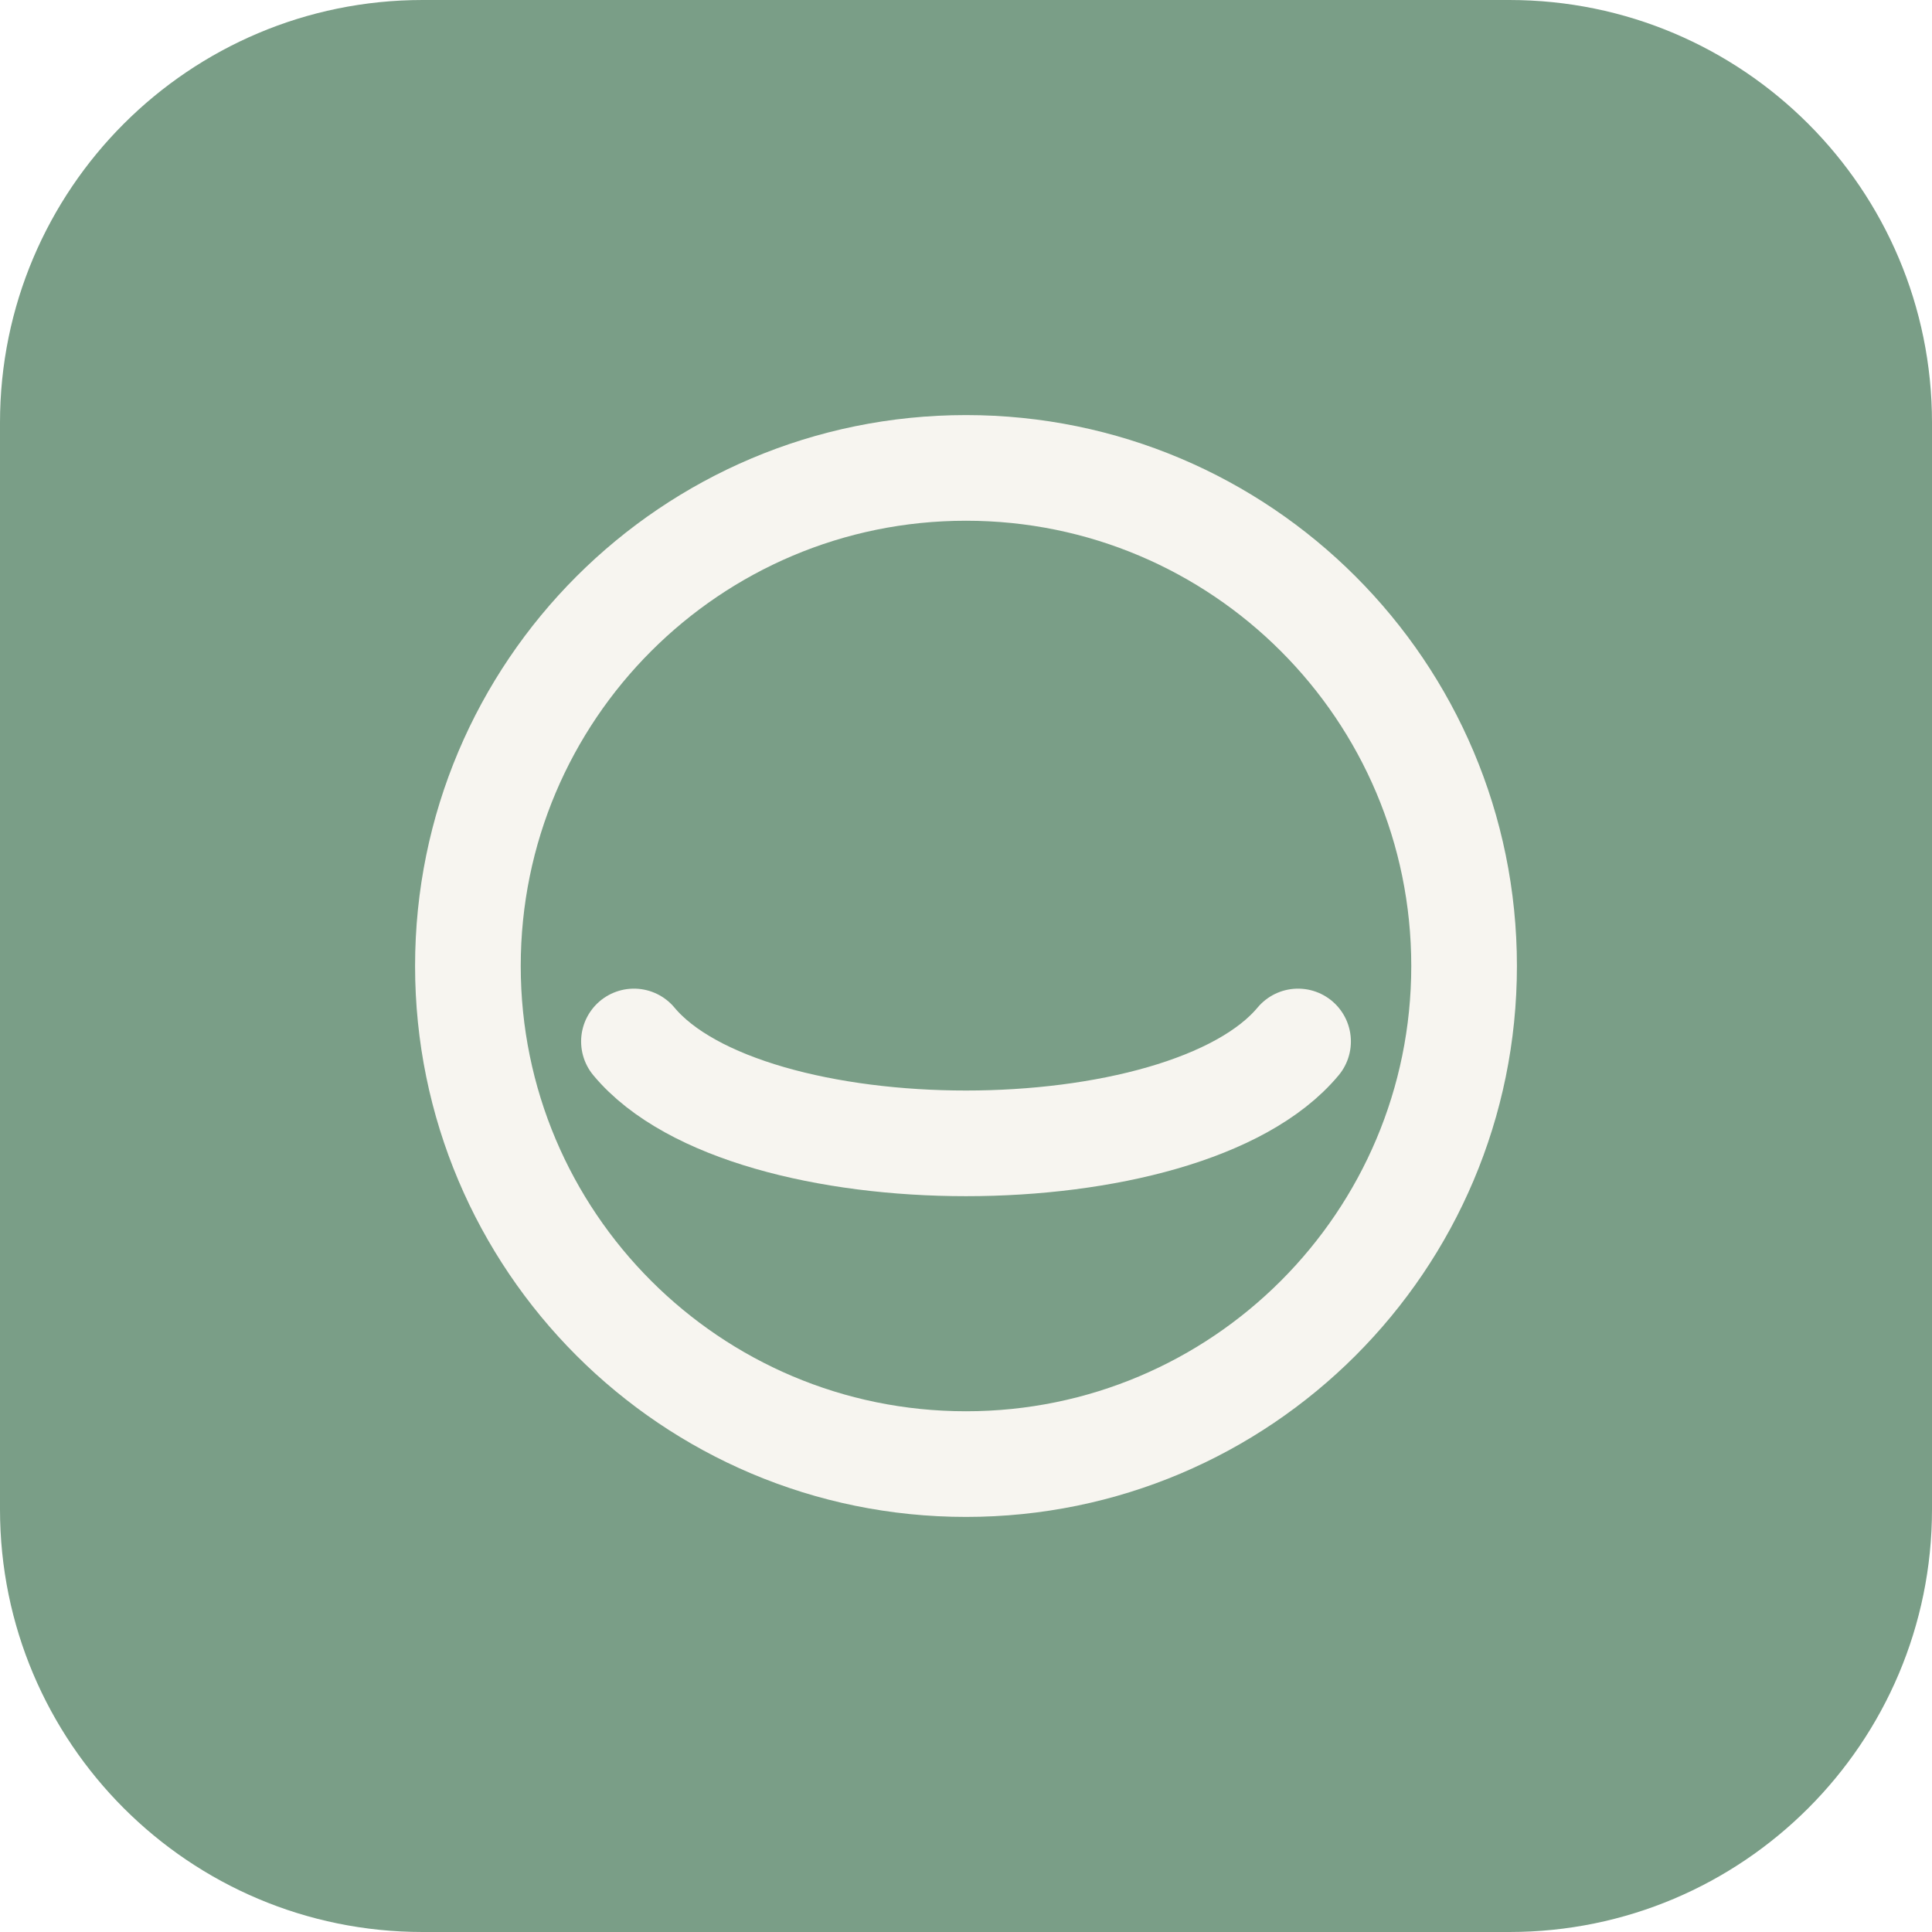
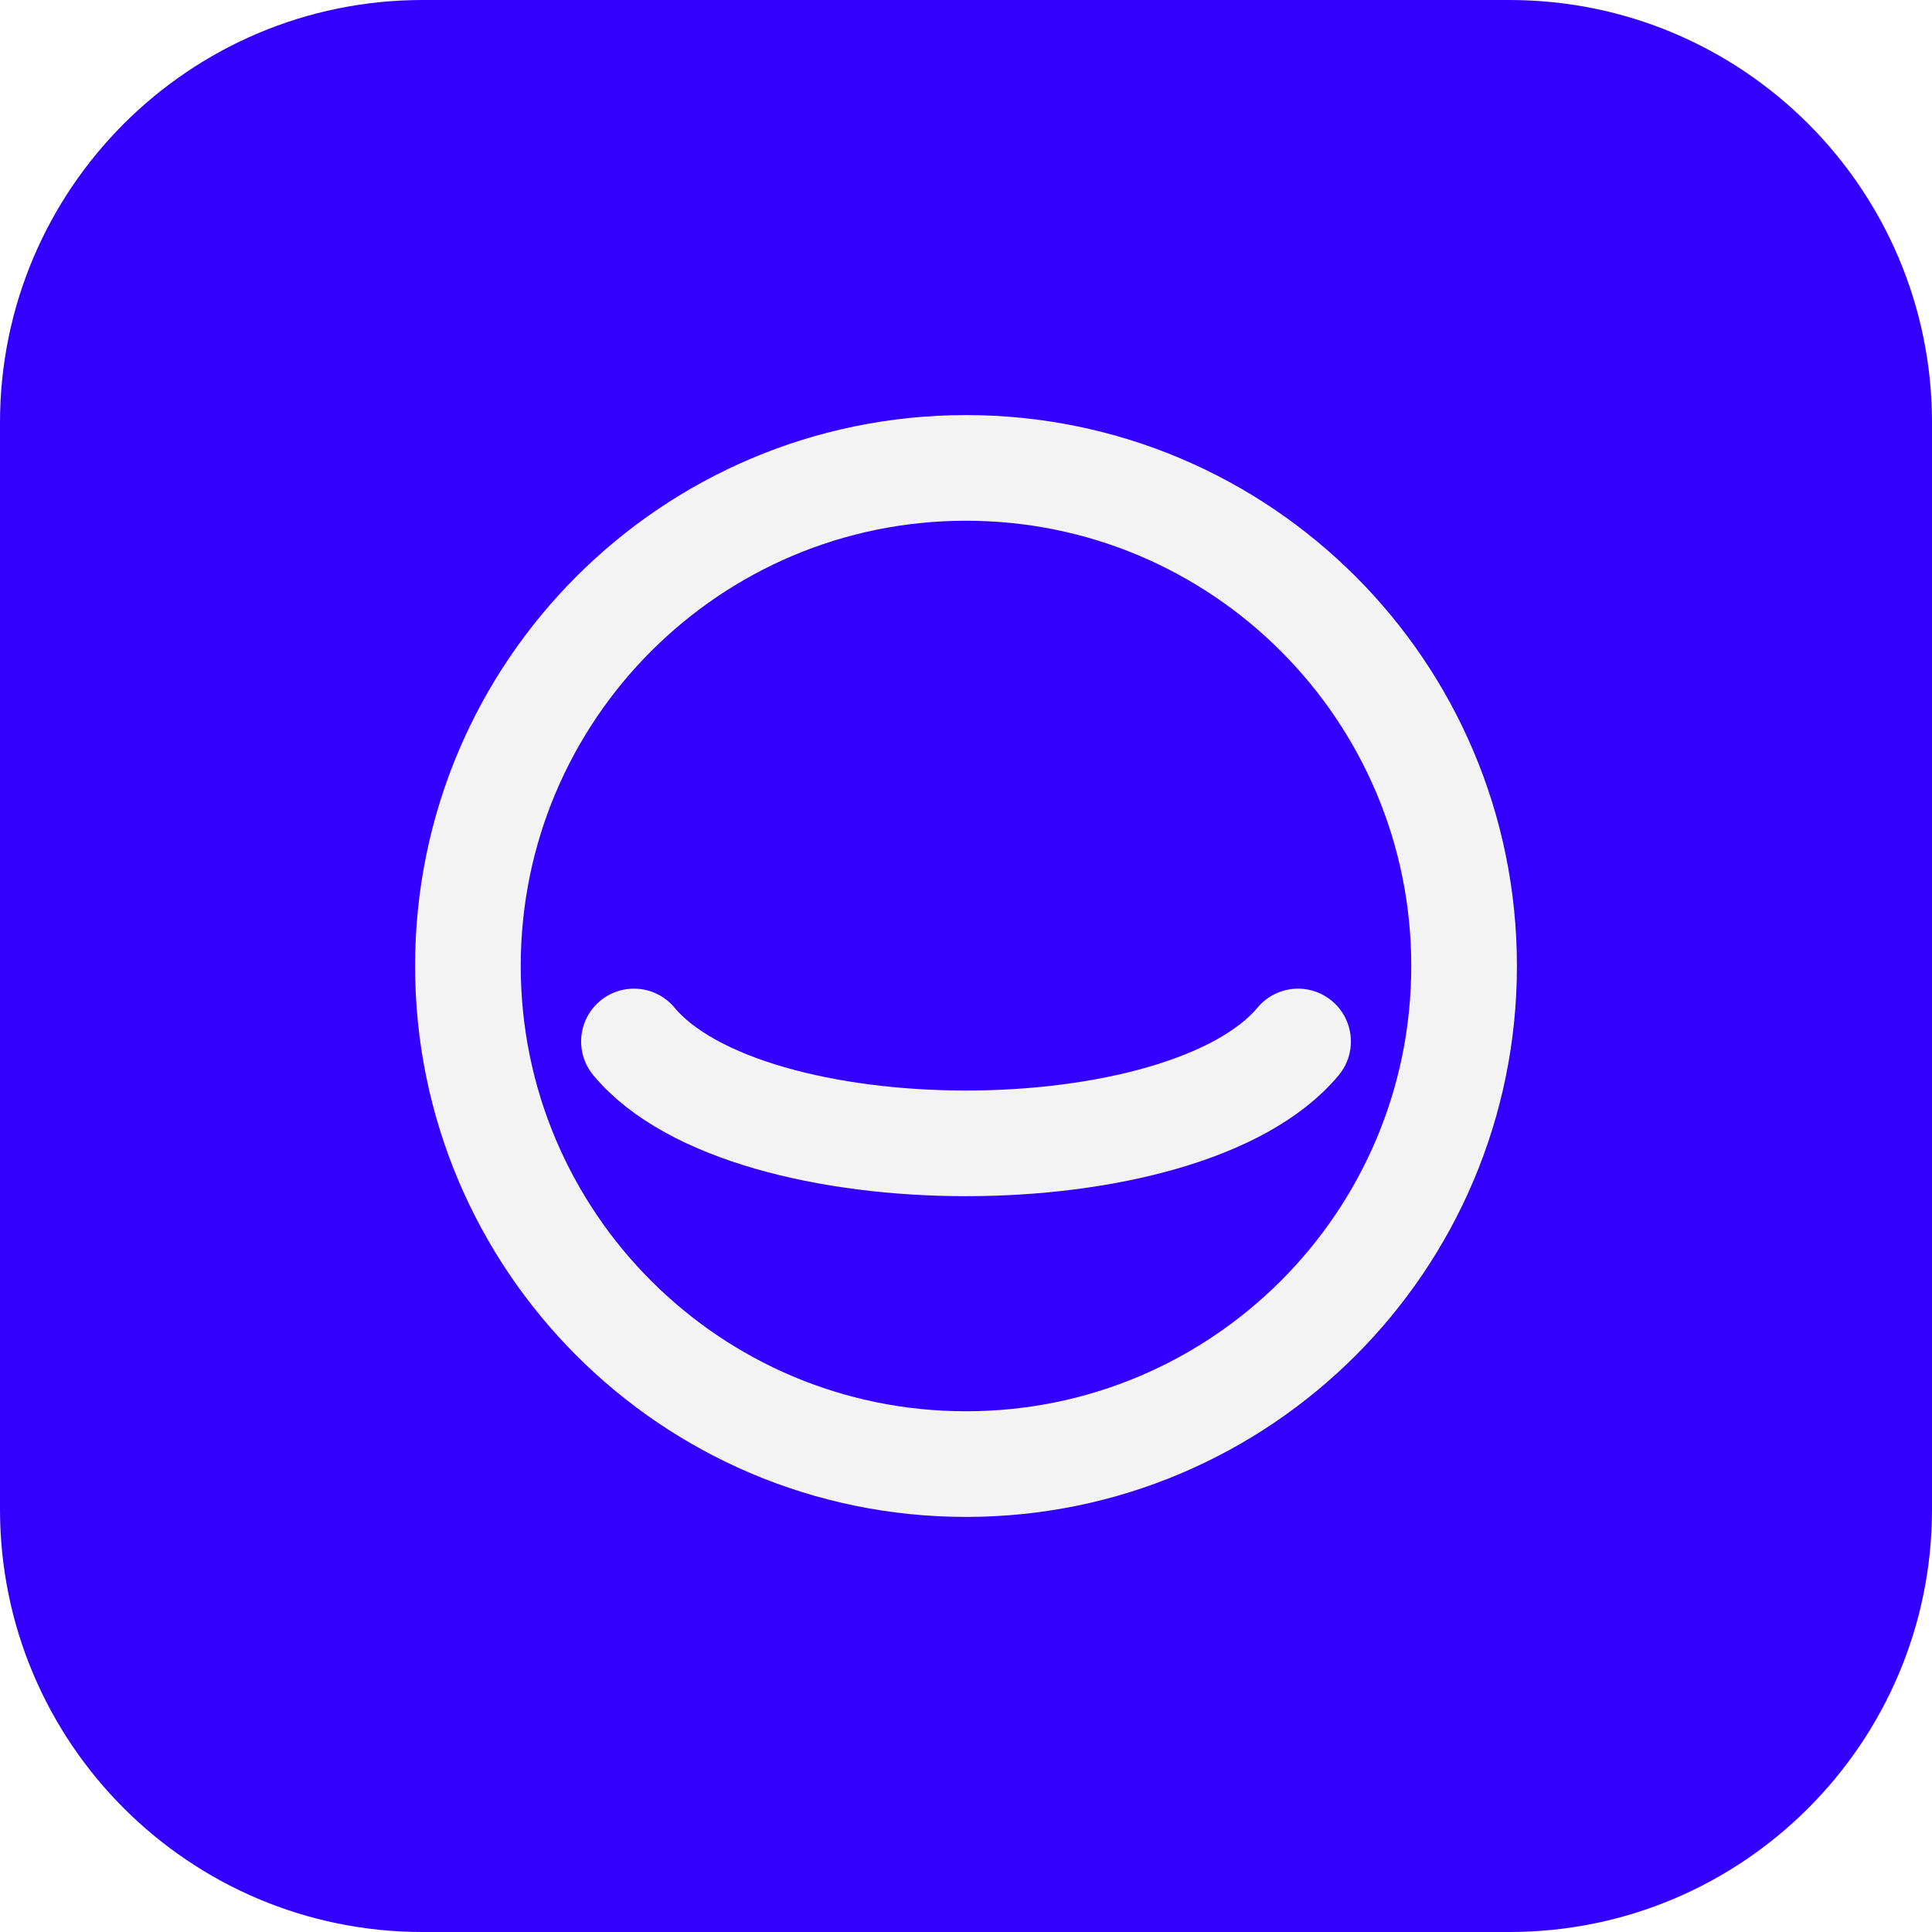
<svg xmlns="http://www.w3.org/2000/svg" viewBox="0 0 512 512">
-   <rect width="512" height="512" rx="112" fill="#7A9E87" />
-   <circle cx="256" cy="256" r="132" fill="none" stroke="#F7F5F0" stroke-width="28" />
-   <path d="M168 276c30 36 146 36 176 0" fill="none" stroke="#F7F5F0" stroke-width="28" stroke-linecap="round" />
+   <rect width="512" height="512" rx="112" fill="#3300FF" />
+   <circle cx="256" cy="256" r="132" fill="none" stroke="#F3F3F3" stroke-width="28" />
+   <path d="M168 276c30 36 146 36 176 0" fill="none" stroke="#F3F3F3" stroke-width="28" stroke-linecap="round" />
</svg>
